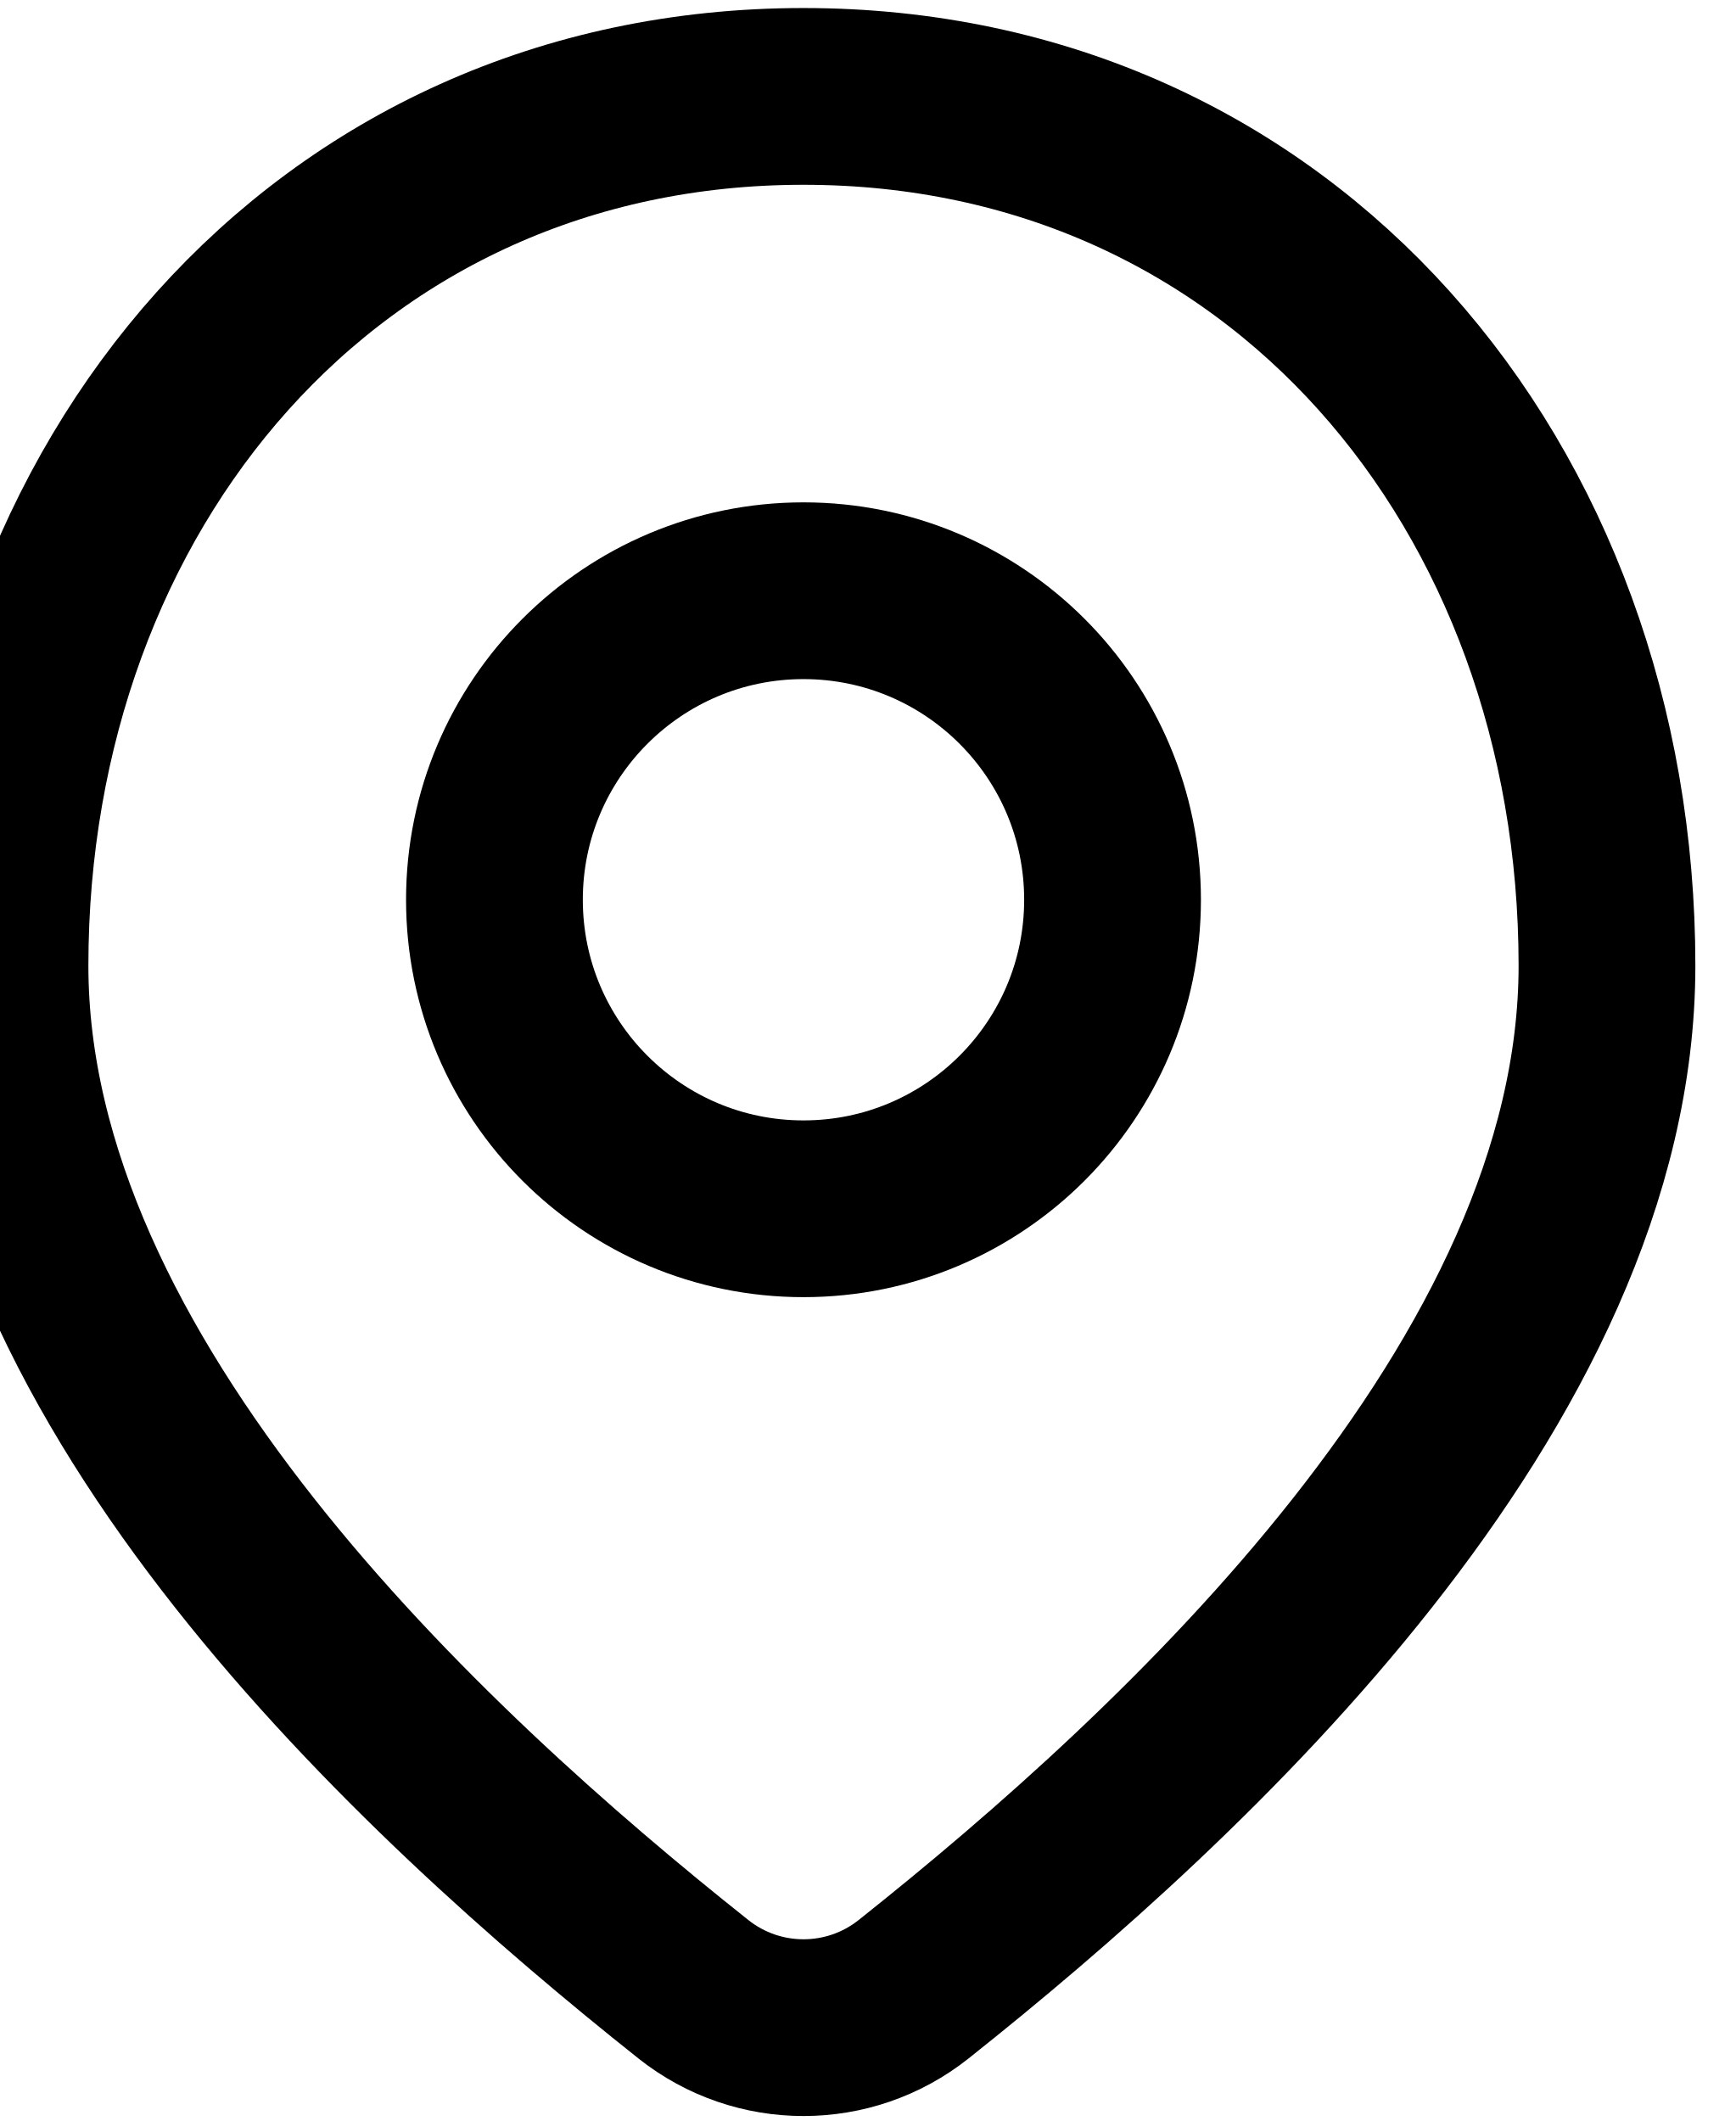
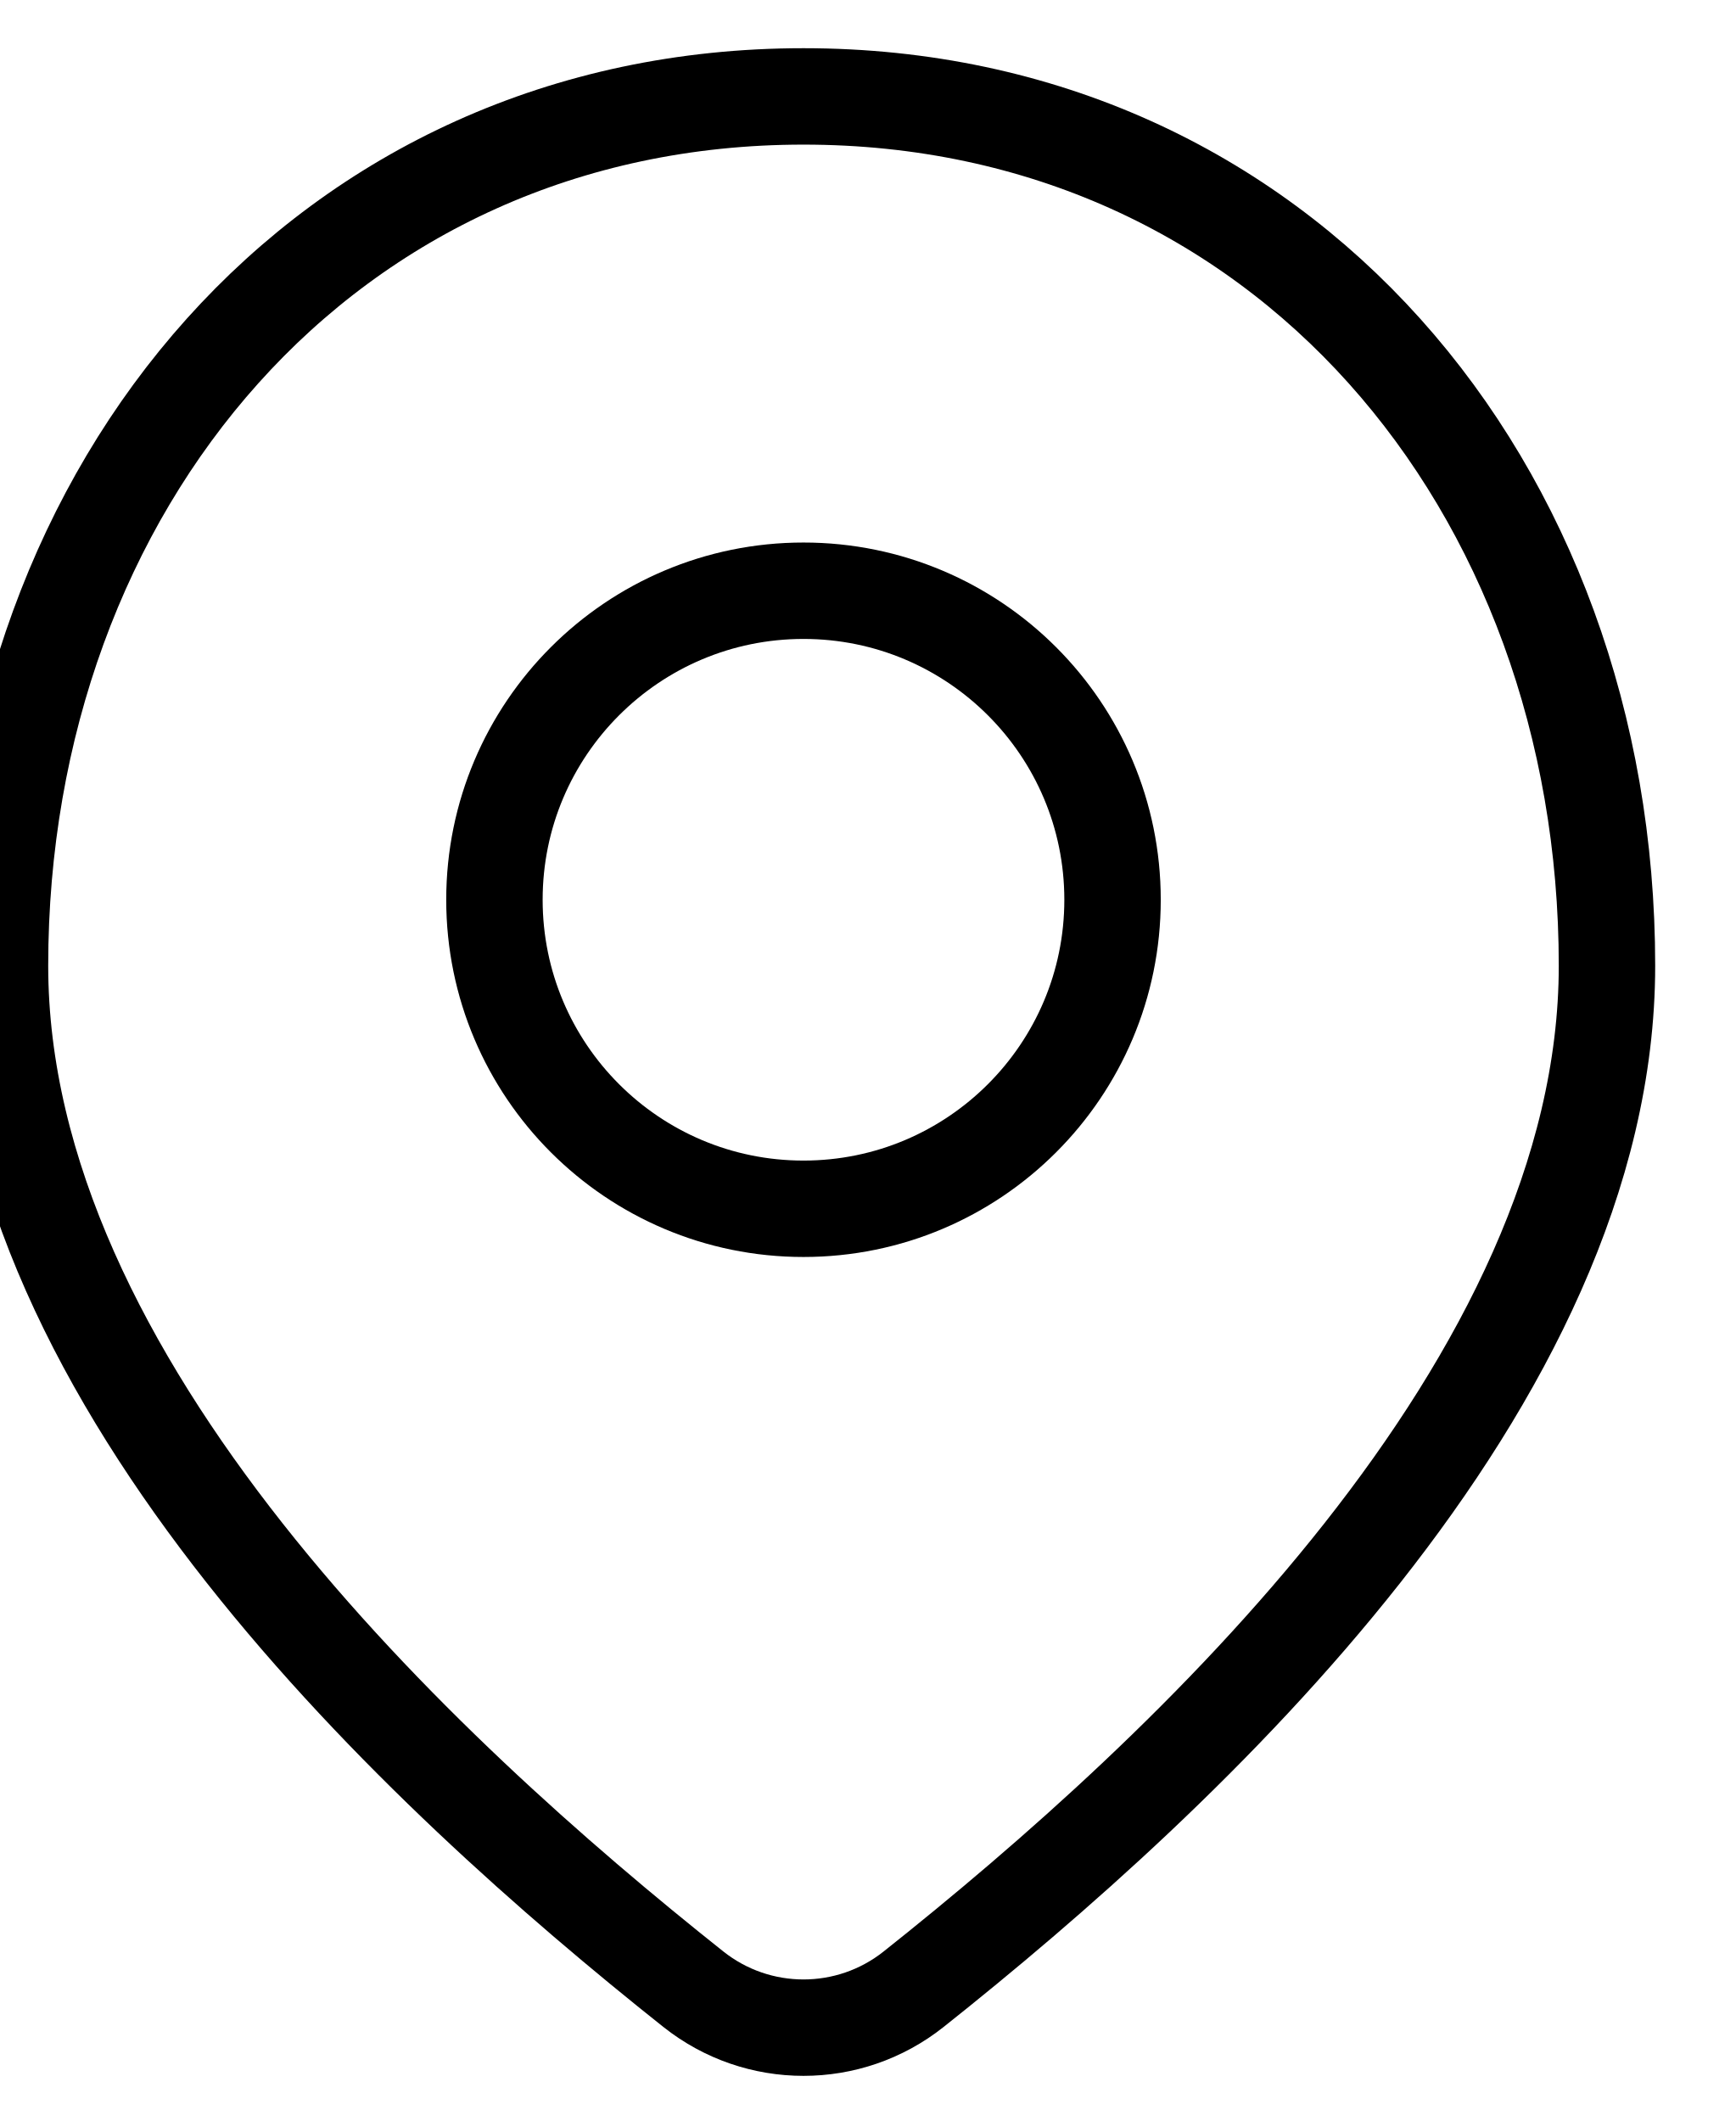
<svg xmlns="http://www.w3.org/2000/svg" width="27" height="33" viewBox="1 1 27 30" fill="none">
-   <path d="M26 14.525C26 21.024 19.448 27.085 15.213 30.45C14.209 31.247 12.791 31.247 11.787 30.45C7.552 27.085 1 21.024 1 14.525C1 7.055 6.065 1 13.5 1C20.935 1 26 7.055 26 14.525Z" stroke="currentColor" stroke-width="2.75" />
-   <path d="M18.308 13.499C18.308 16.154 16.155 18.307 13.5 18.307C10.845 18.307 8.692 16.154 8.692 13.499C8.692 10.844 10.845 8.691 13.5 8.691C16.155 8.691 18.308 10.844 18.308 13.499Z" stroke="currentColor" stroke-width="2.75" />
+   <path d="M26 14.525C26 21.024 19.448 27.085 15.213 30.45C14.209 31.247 12.791 31.247 11.787 30.45C7.552 27.085 1 21.024 1 14.525C1 7.055 6.065 1 13.5 1C20.935 1 26 7.055 26 14.525Z" stroke="currentColor" stroke-width="1.5" />
+   <path d="M18.308 13.499C18.308 16.154 16.155 18.307 13.5 18.307C10.845 18.307 8.692 16.154 8.692 13.499C8.692 10.844 10.845 8.691 13.5 8.691C16.155 8.691 18.308 10.844 18.308 13.499Z" stroke="currentColor" stroke-width="1.5" />
</svg>
